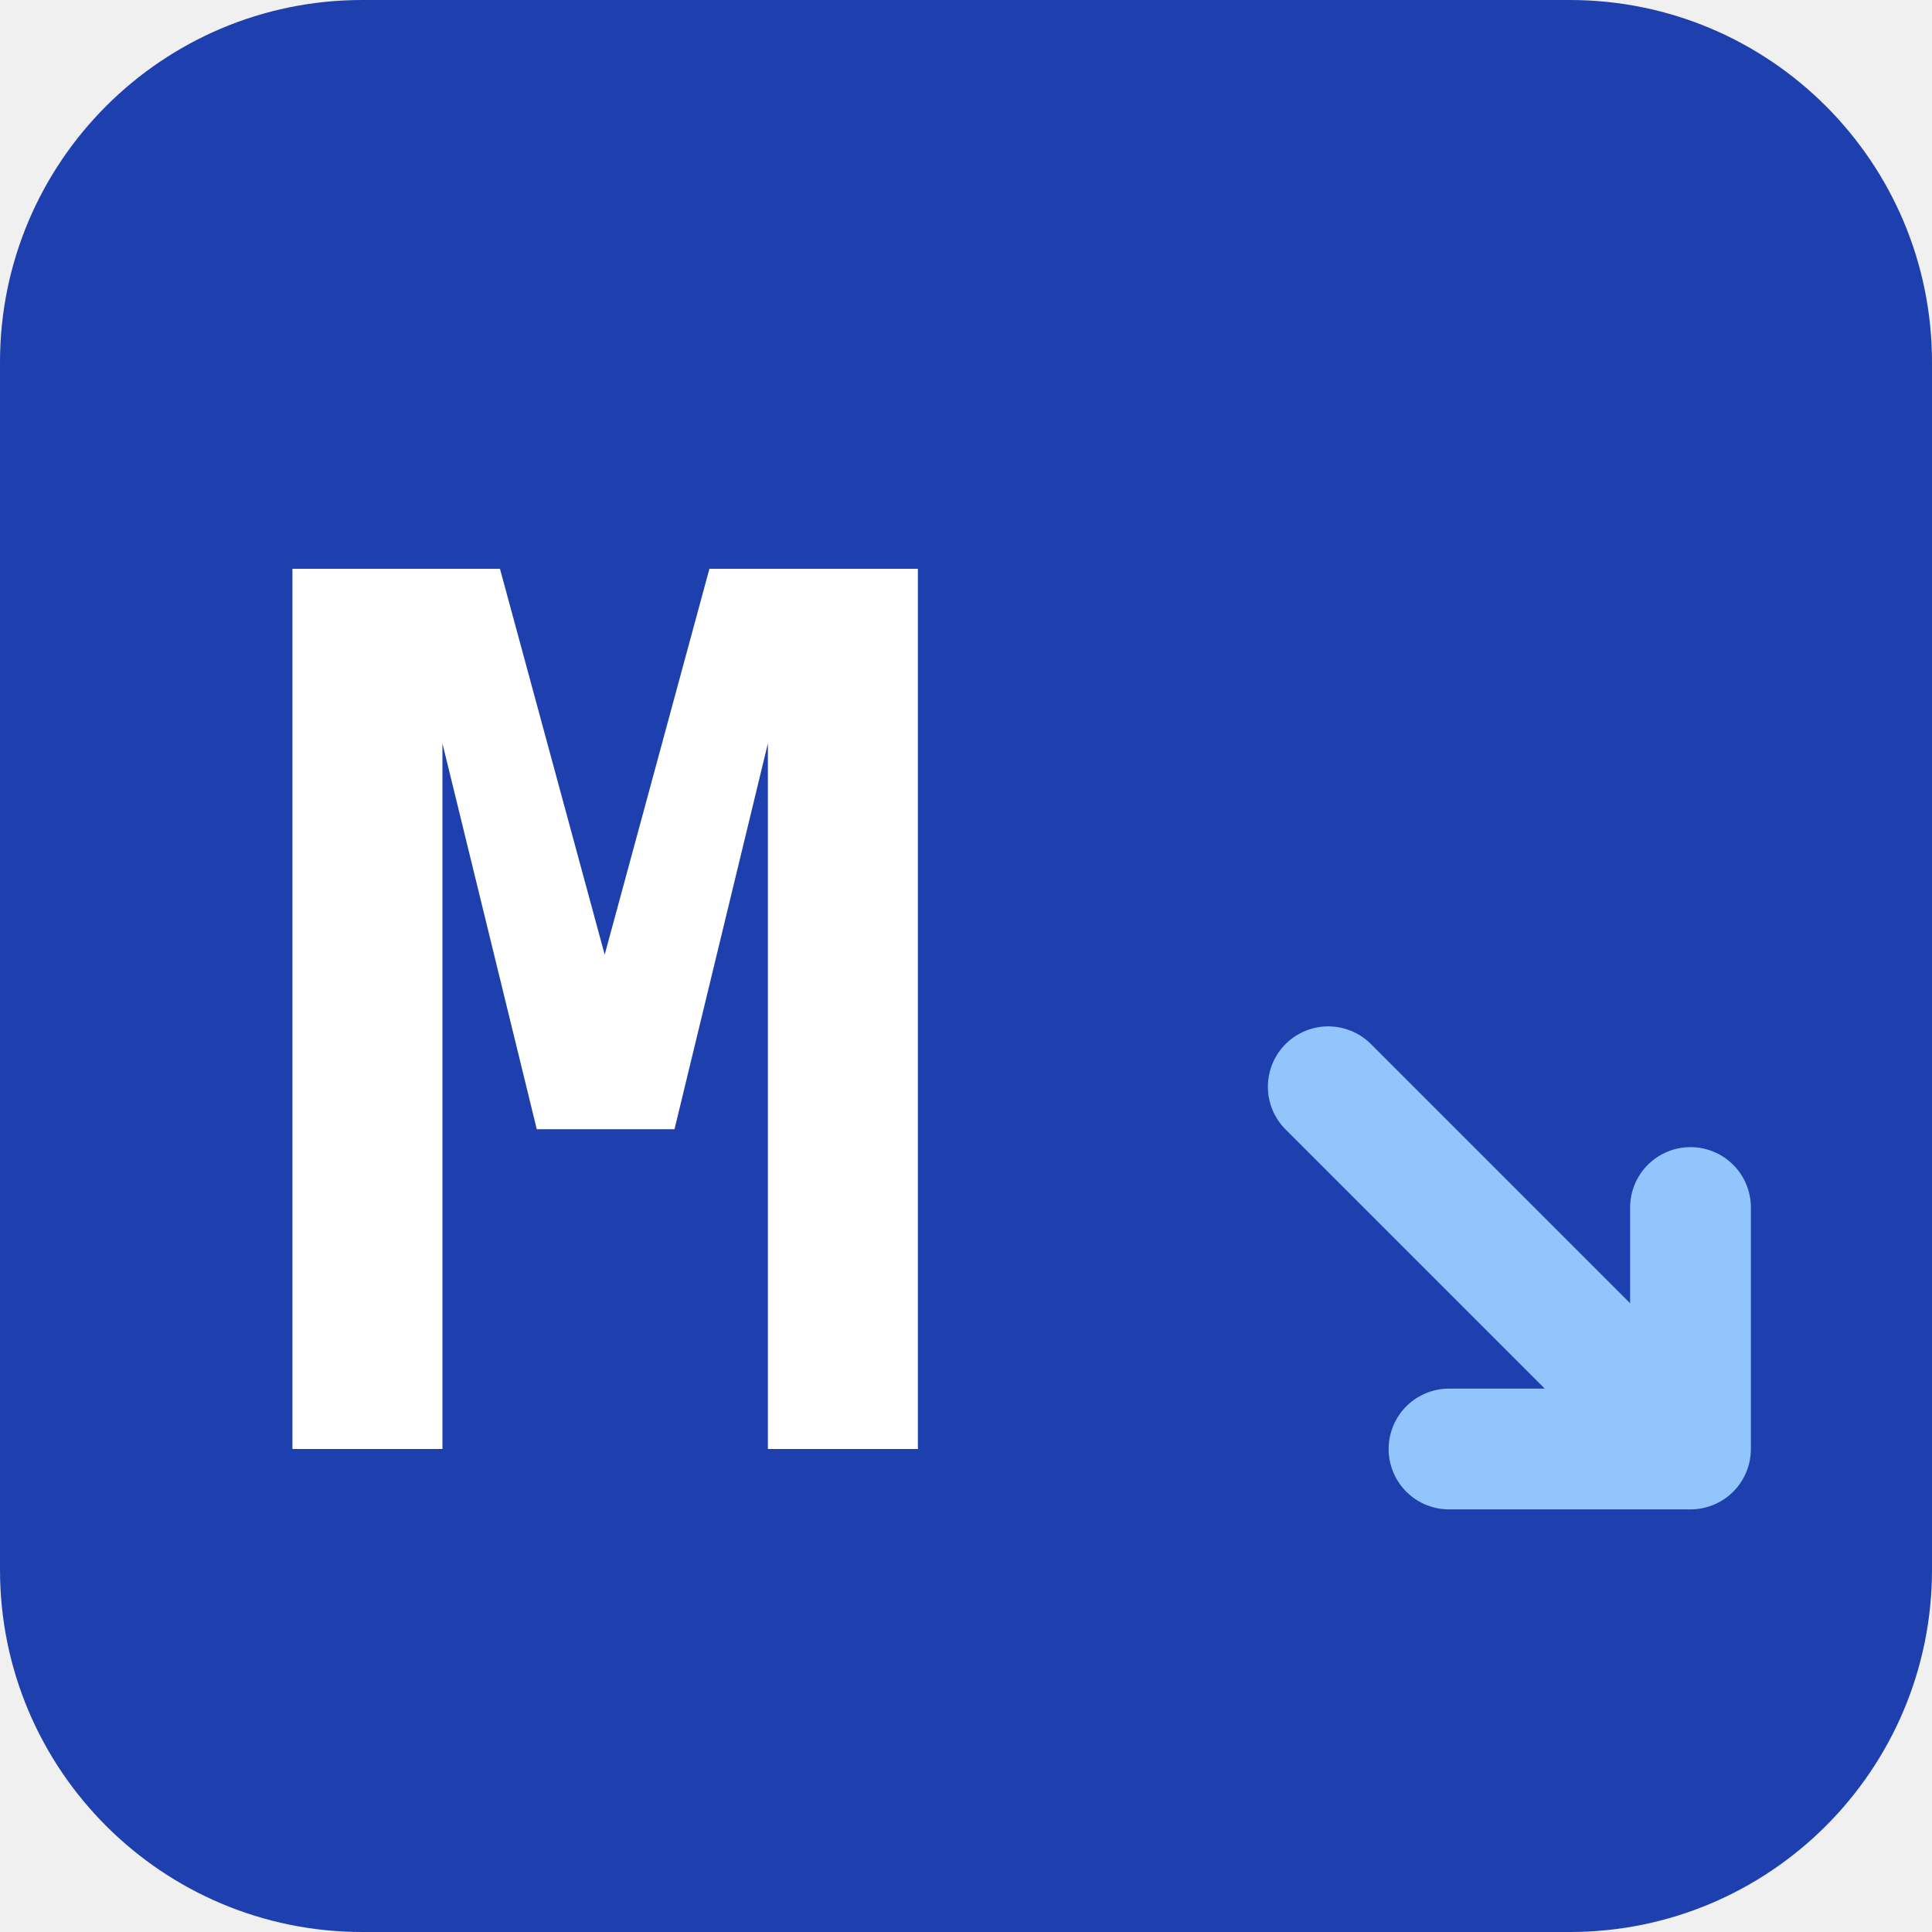
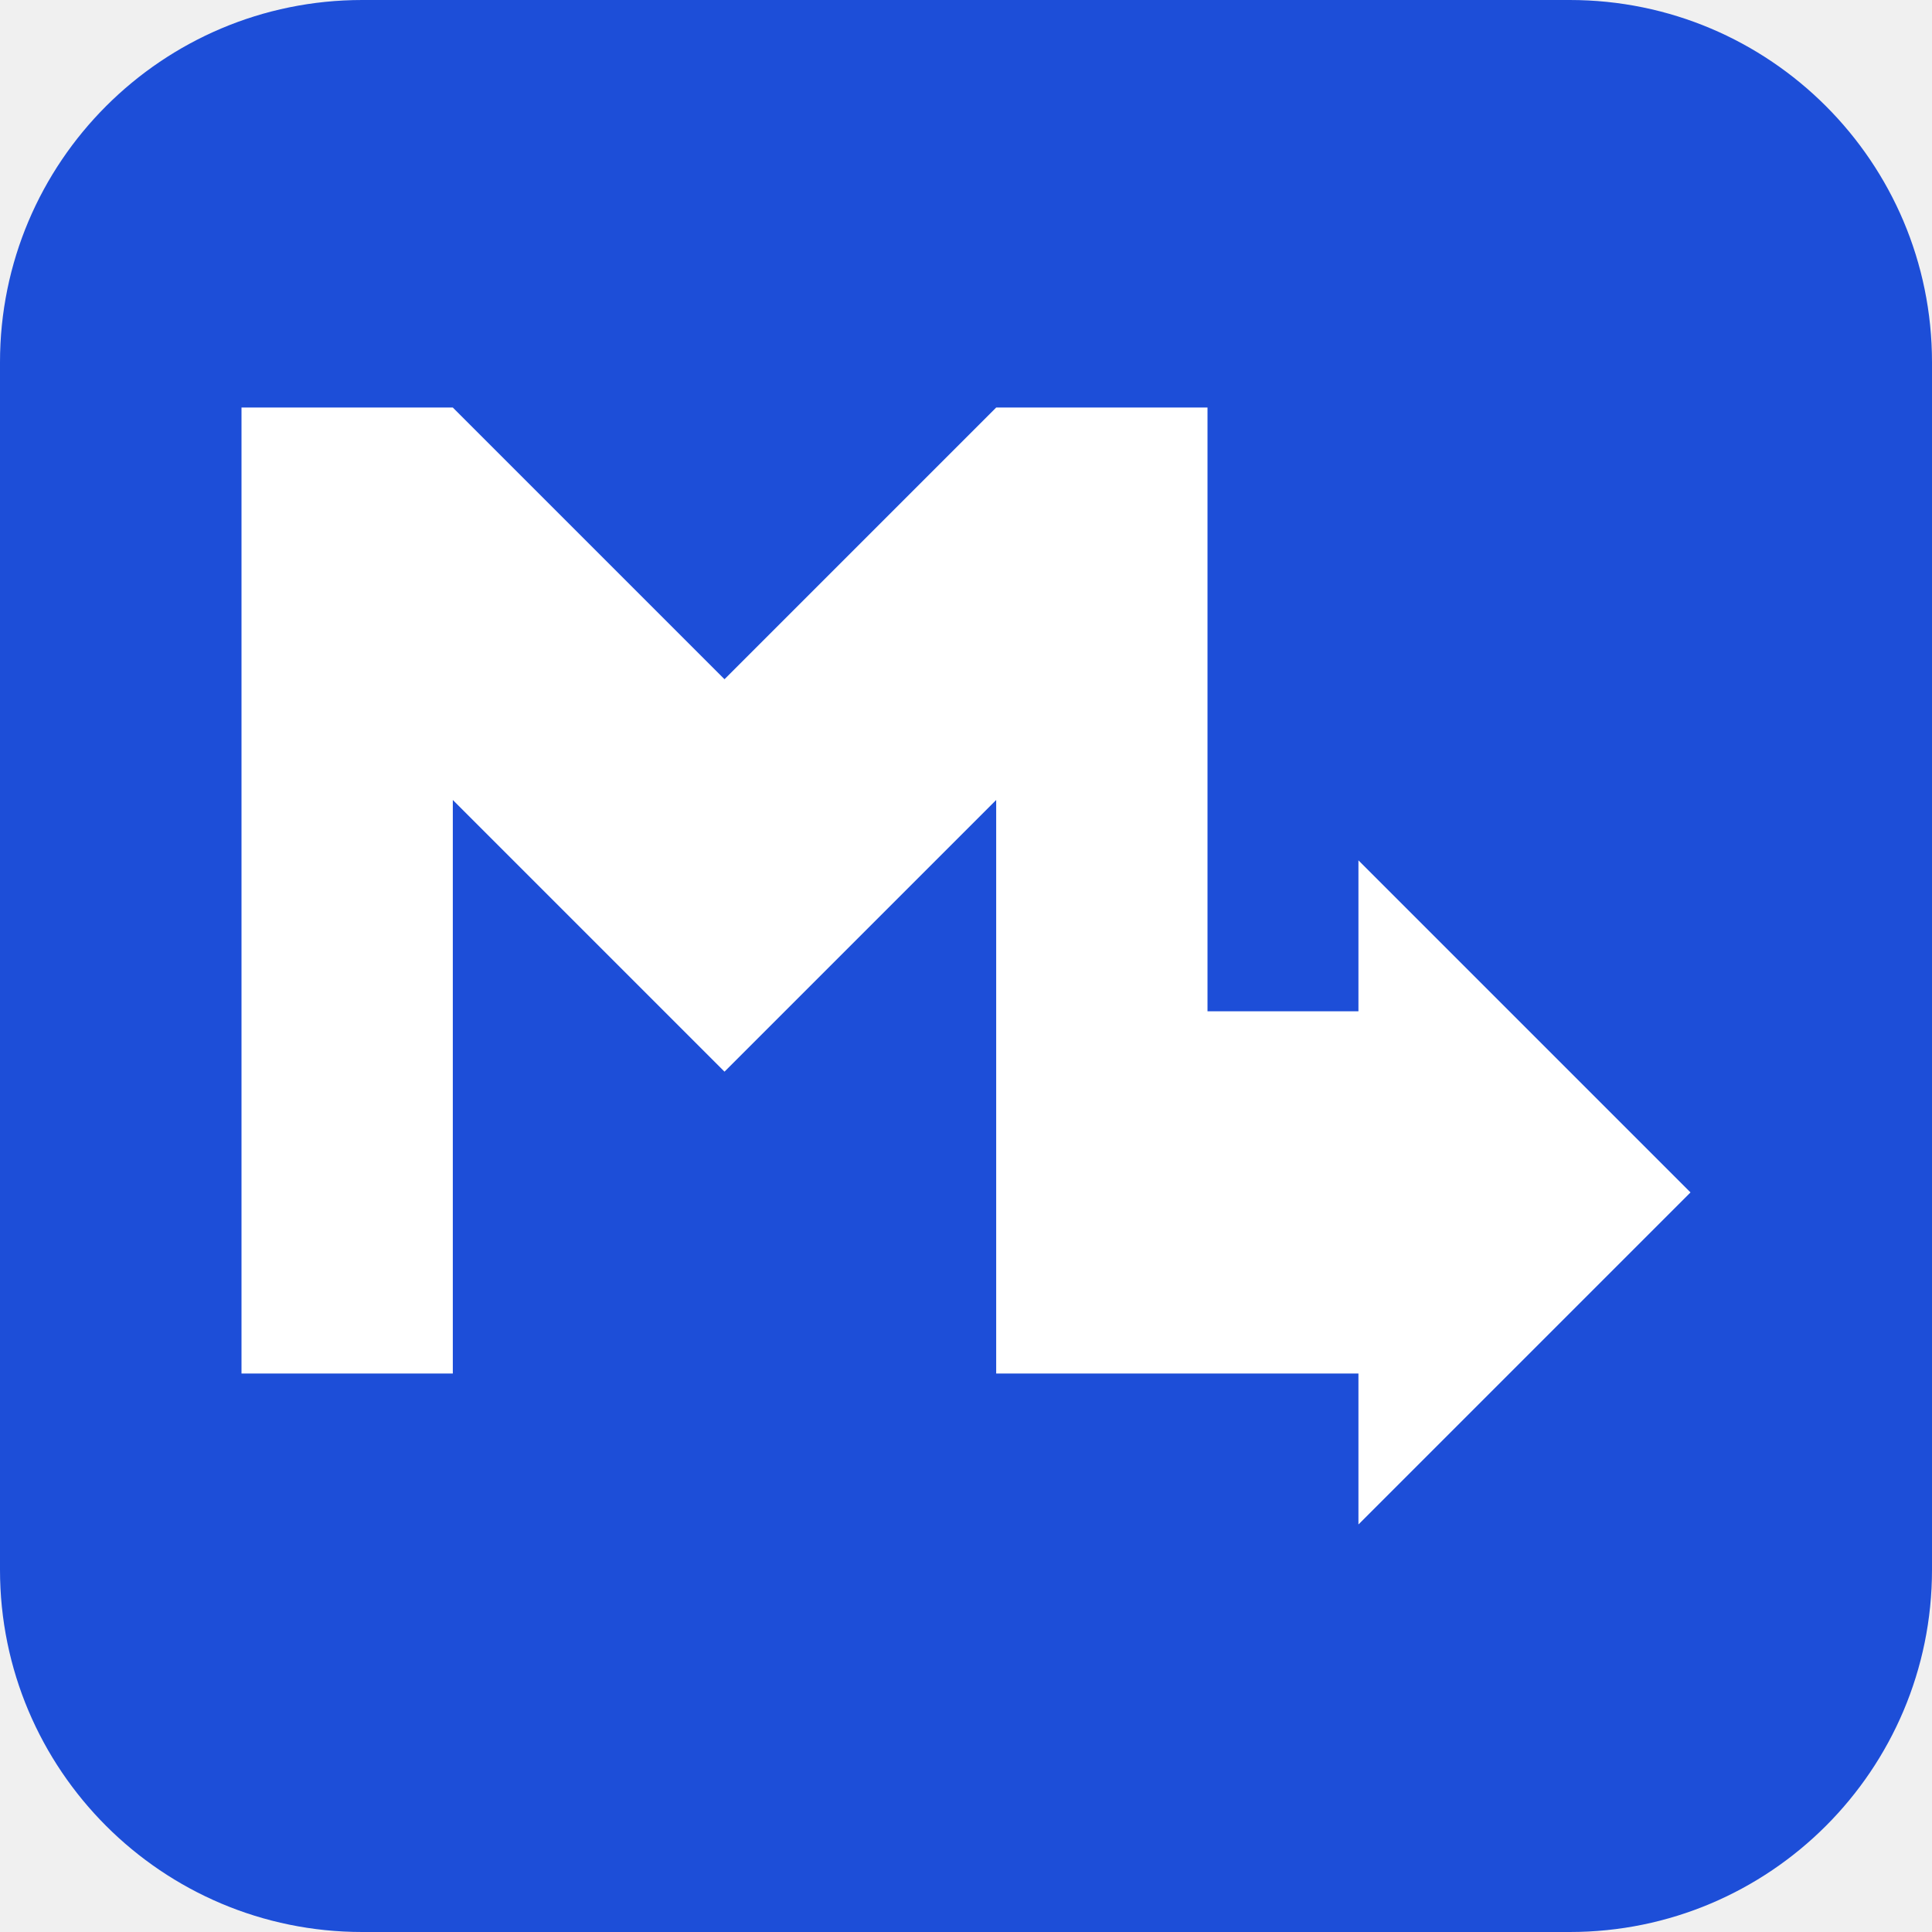
- <svg xmlns="http://www.w3.org/2000/svg" viewBox="0 0 32 32" fill="none">
-   <rect width="32" height="32" rx="6" fill="#1e40af" />
-   <text x="4" y="24" font-family="monospace" font-size="20" font-weight="bold" fill="white">M</text>
-   <path d="M22 18 L28 24 M24 24 L28 24 L28 20" stroke="#93c5fd" stroke-width="2" stroke-linecap="round" stroke-linejoin="round" />
+ <svg xmlns="http://www.w3.org/2000/svg" viewBox="0 0 32 32">
+   <rect width="32" height="32" rx="6" fill="#1d4ed8" />
+   <path d="M0 0h14l18 18L50 0h14v40h10V30l22 22-22 22V64H50V26L32 44 14 26v38H0Z" transform="translate(4 6.75) scale(.25)" fill="white" />
</svg>
